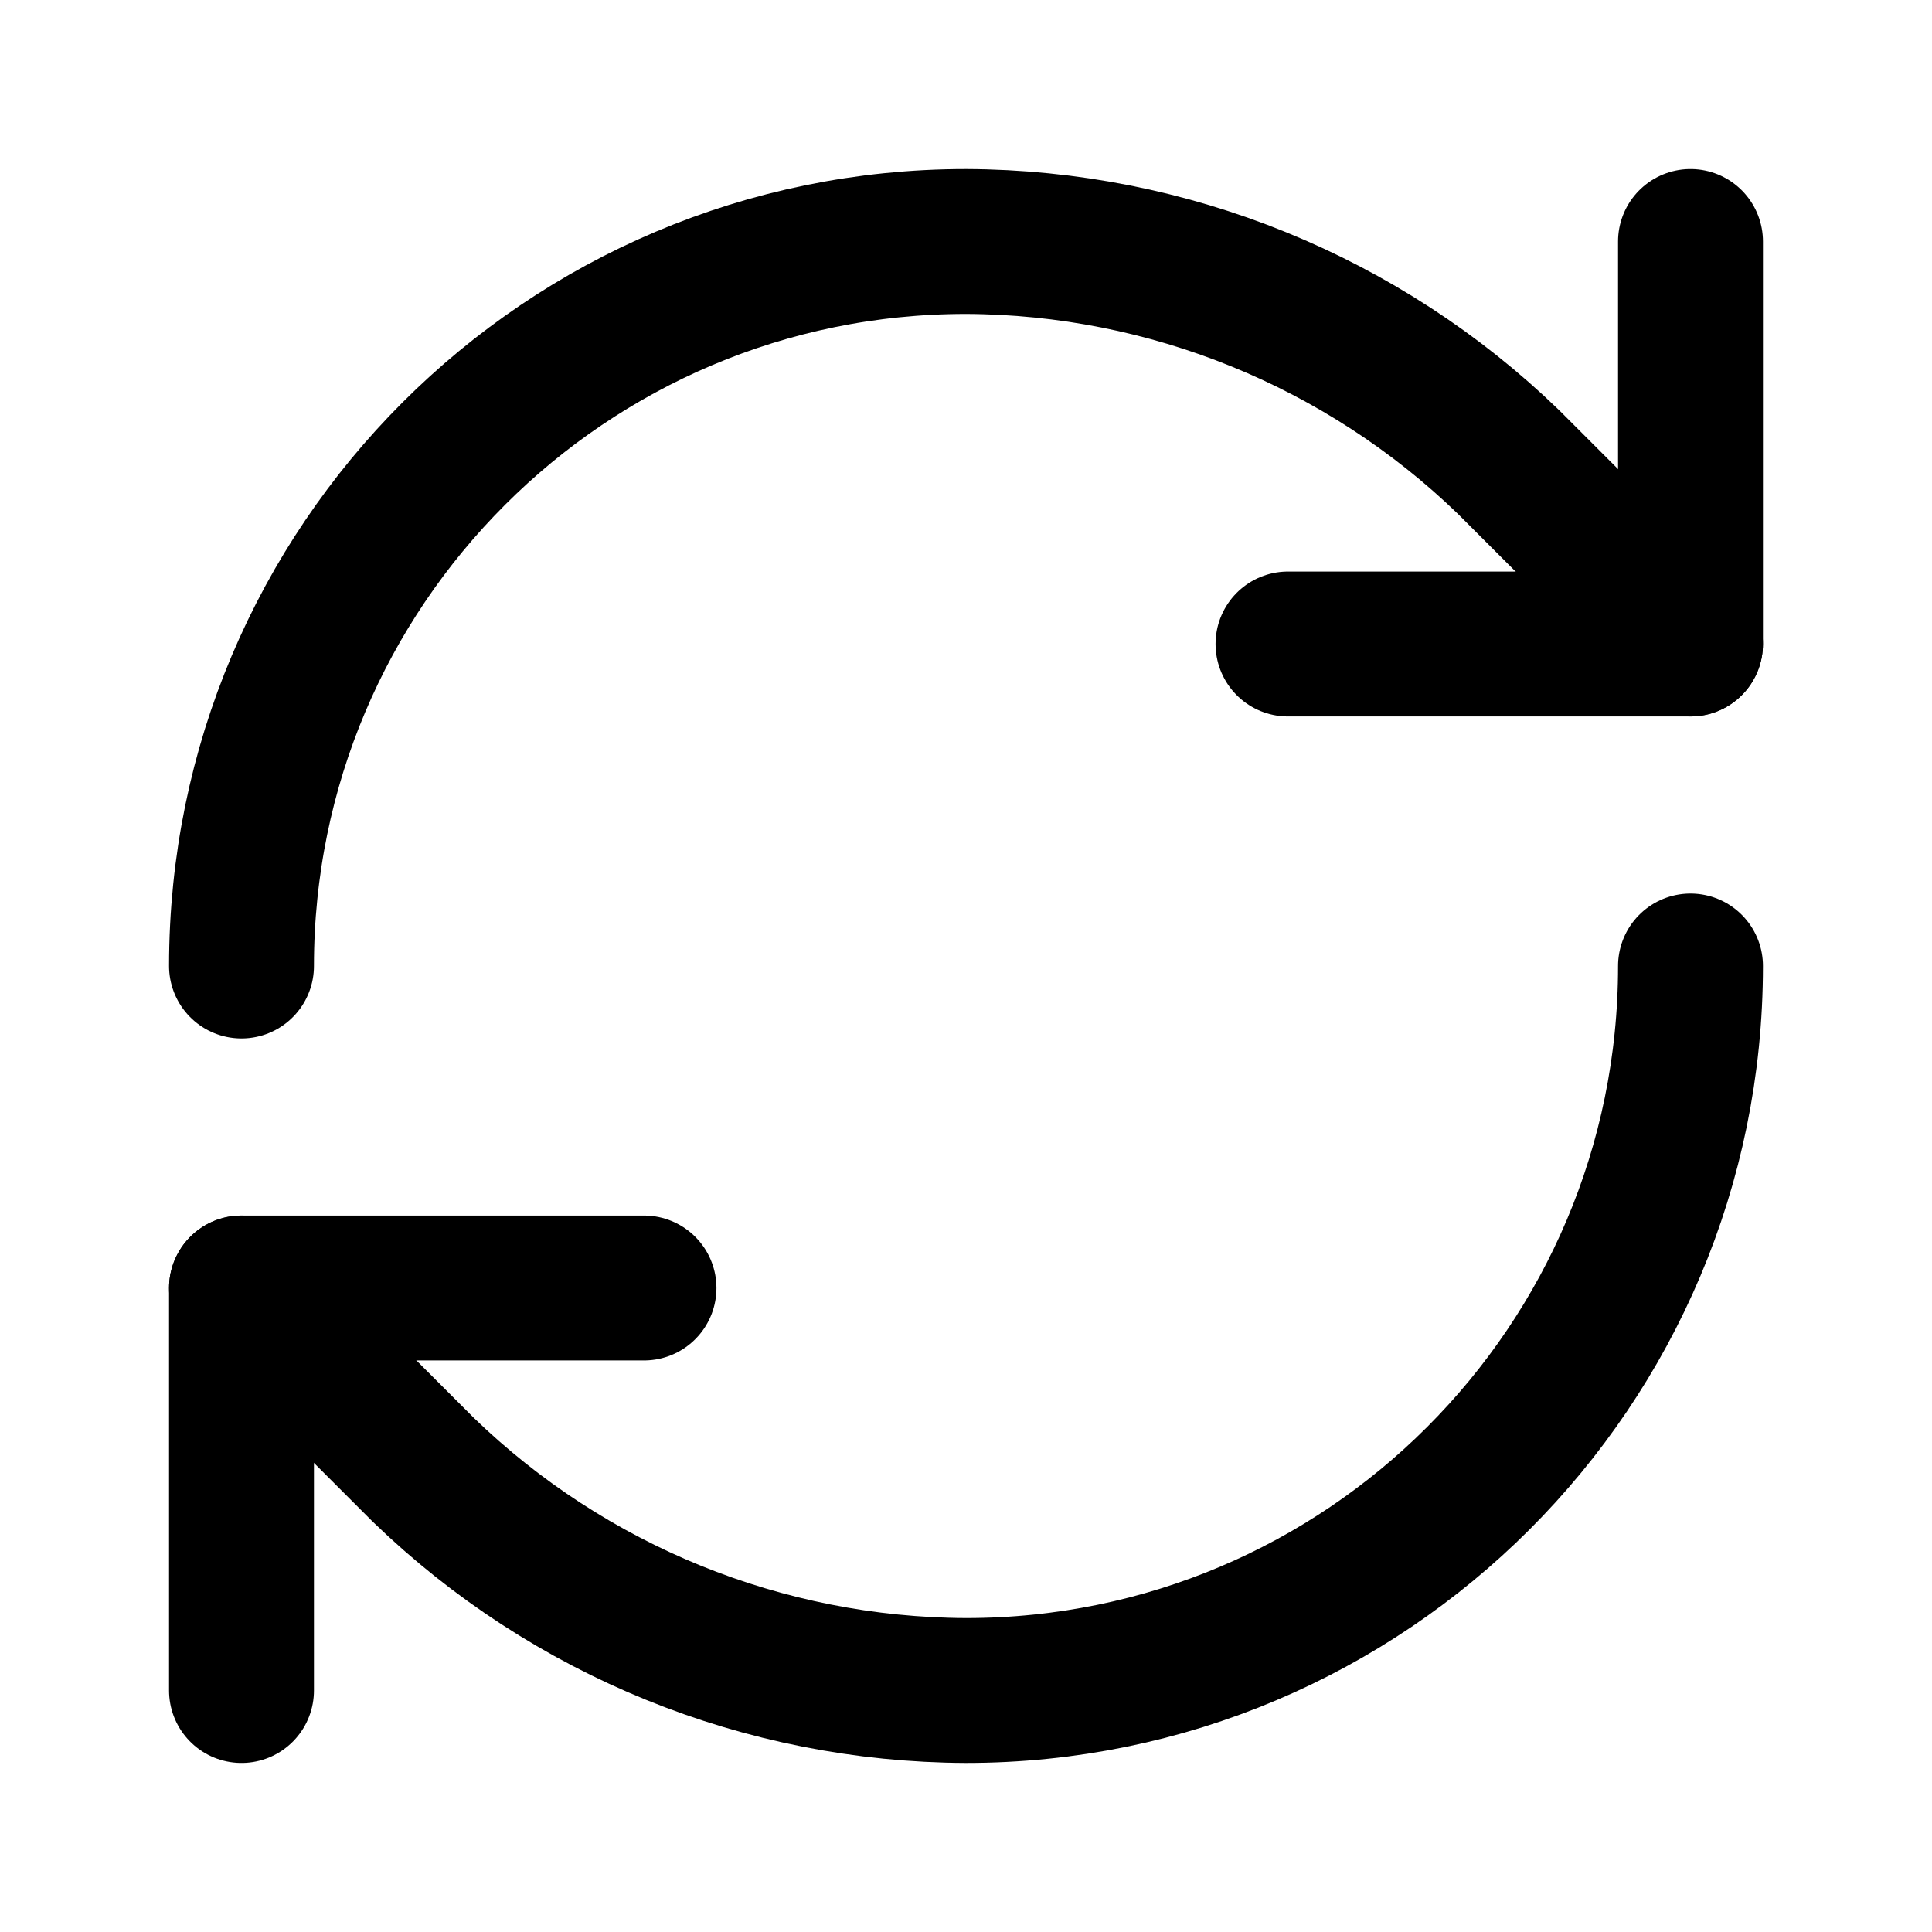
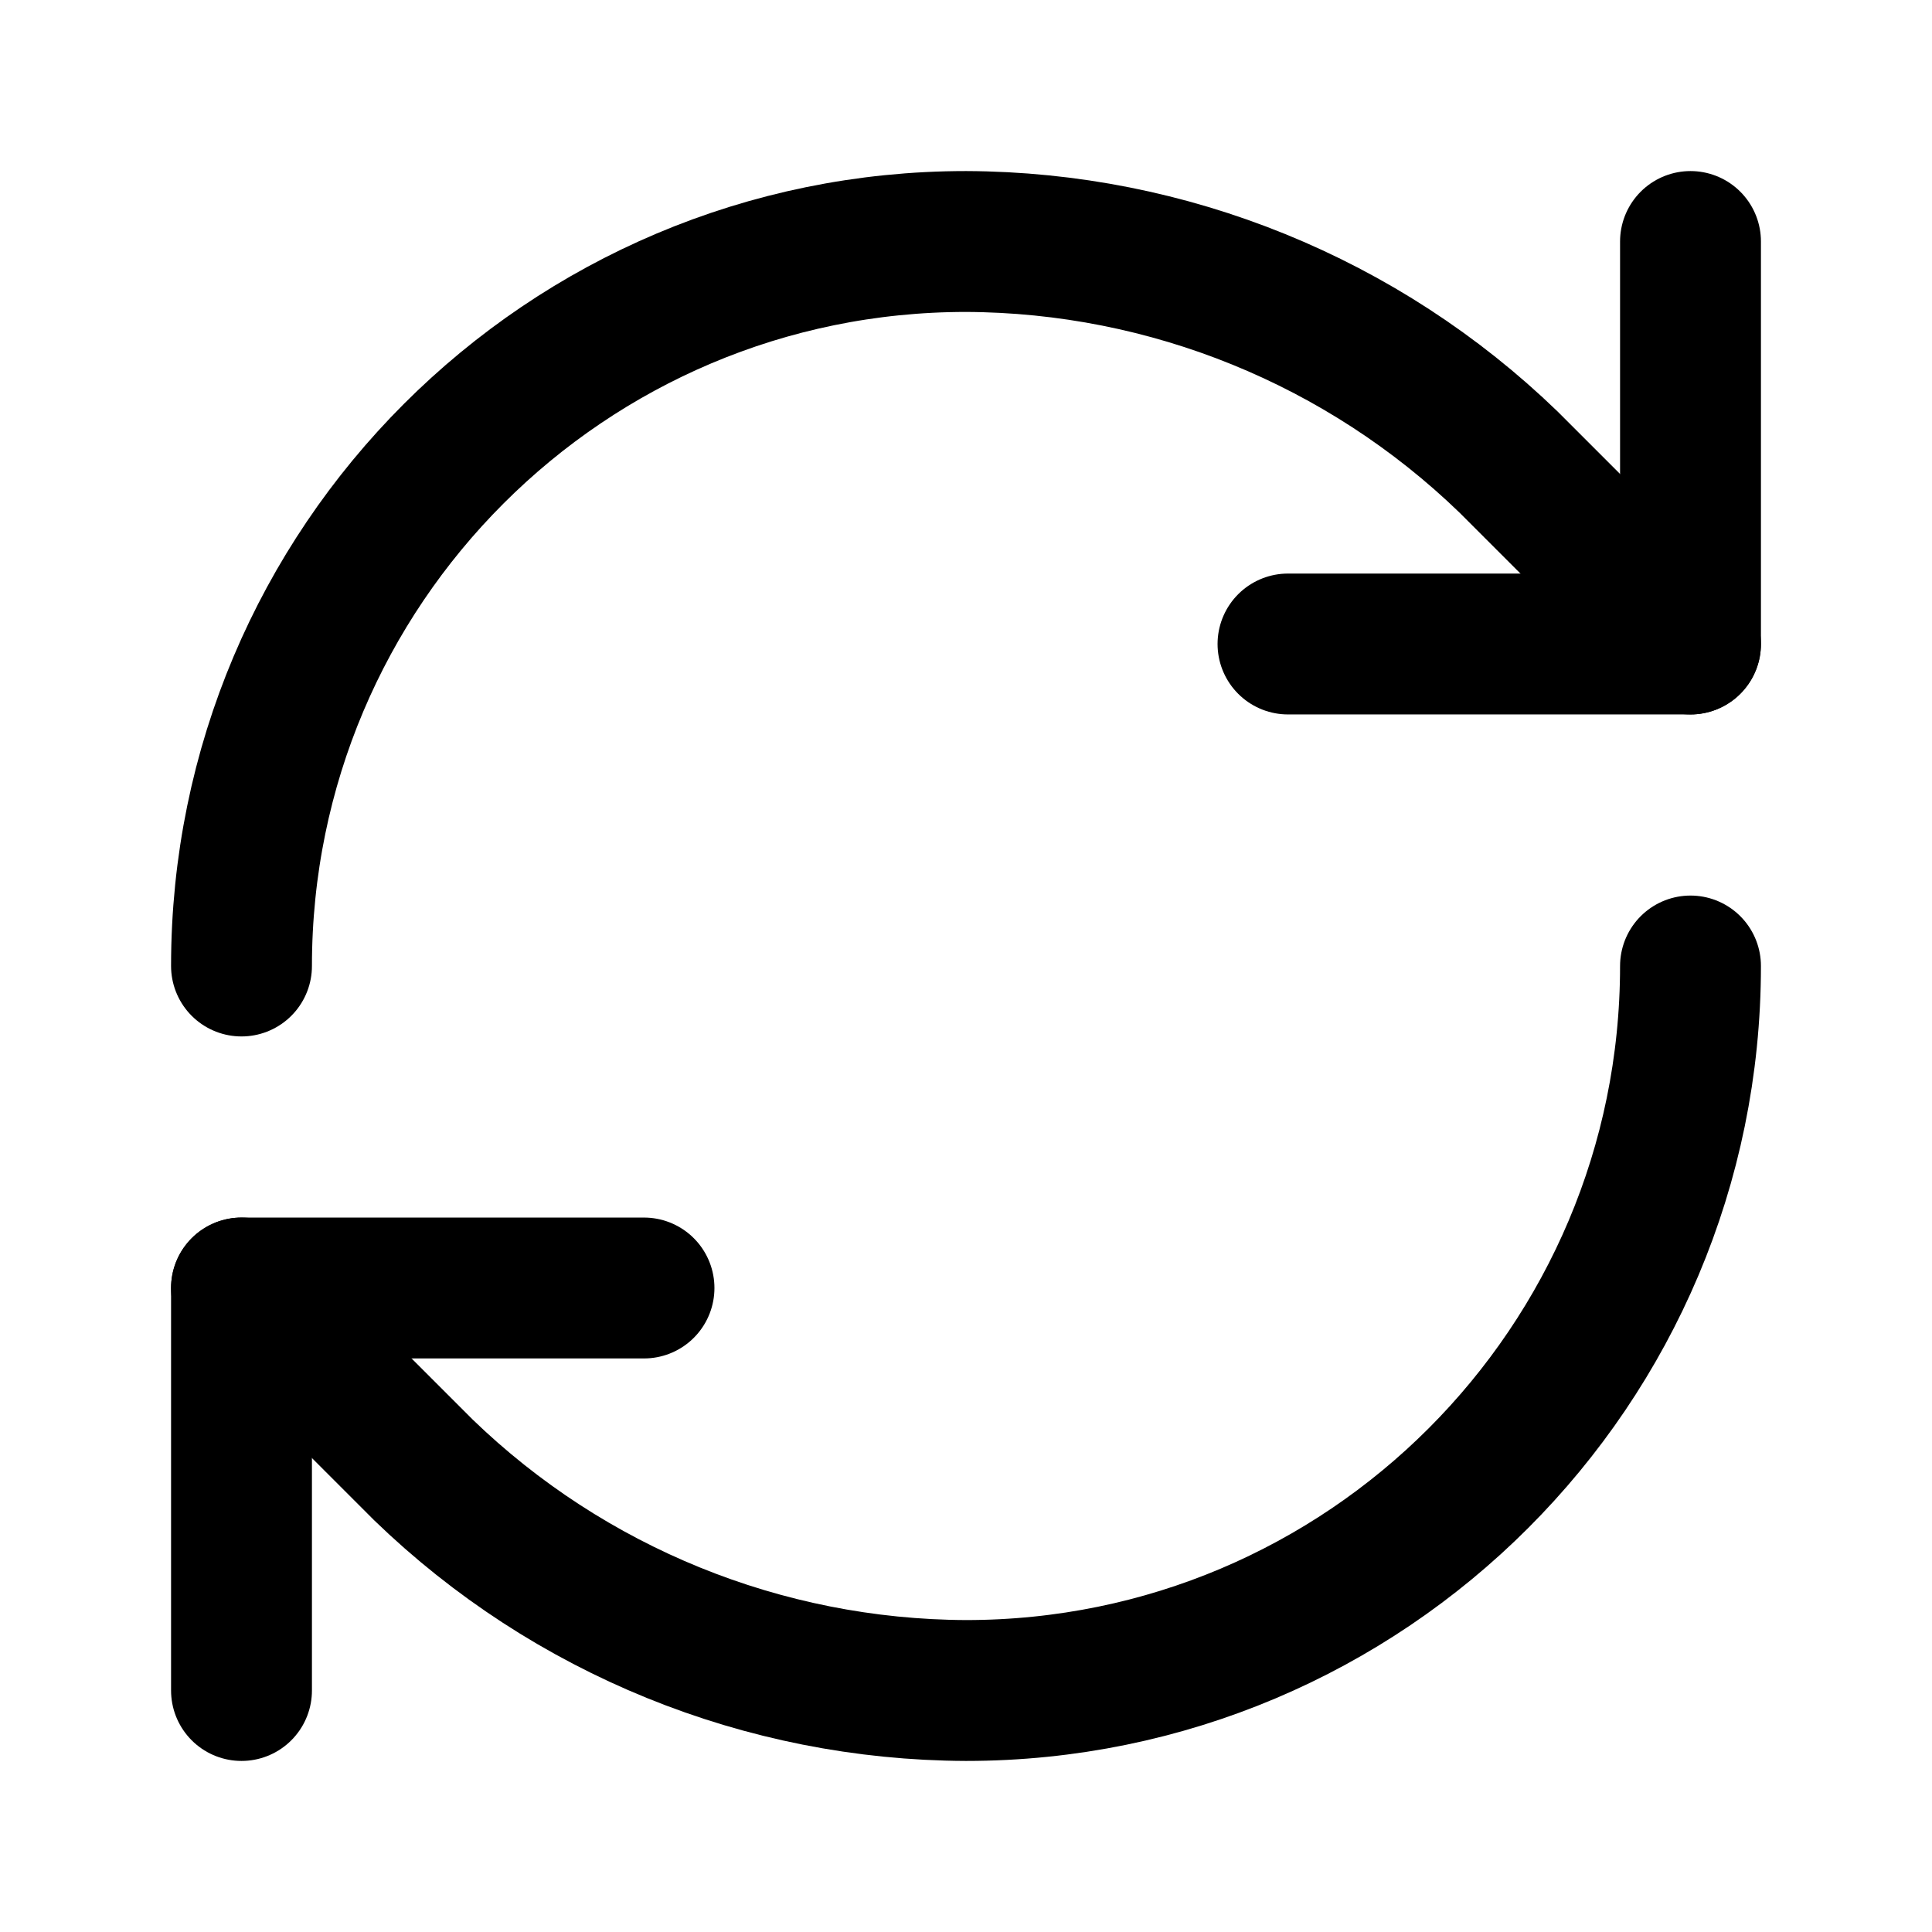
- <svg xmlns="http://www.w3.org/2000/svg" width="24" height="24" viewBox="0 0 24 24" fill="none" stroke="currentColor" stroke-width="1.8" stroke-linecap="round" stroke-linejoin="round">
+ <svg xmlns="http://www.w3.org/2000/svg" width="24" height="24" viewBox="0 0 24 24" fill="none" stroke="currentColor" stroke-width="1.75" stroke-linecap="round" stroke-linejoin="round">
  <path d="M3 12a9 9 0 0 1 9-9 9.75 9.75 0 0 1 6.74 2.74L21 8" />
  <path d="M21 3v5h-5" />
  <path d="M21 12a9 9 0 0 1-9 9 9.75 9.75 0 0 1-6.74-2.74L3 16" />
  <path d="M8 16H3v5" />
</svg>
